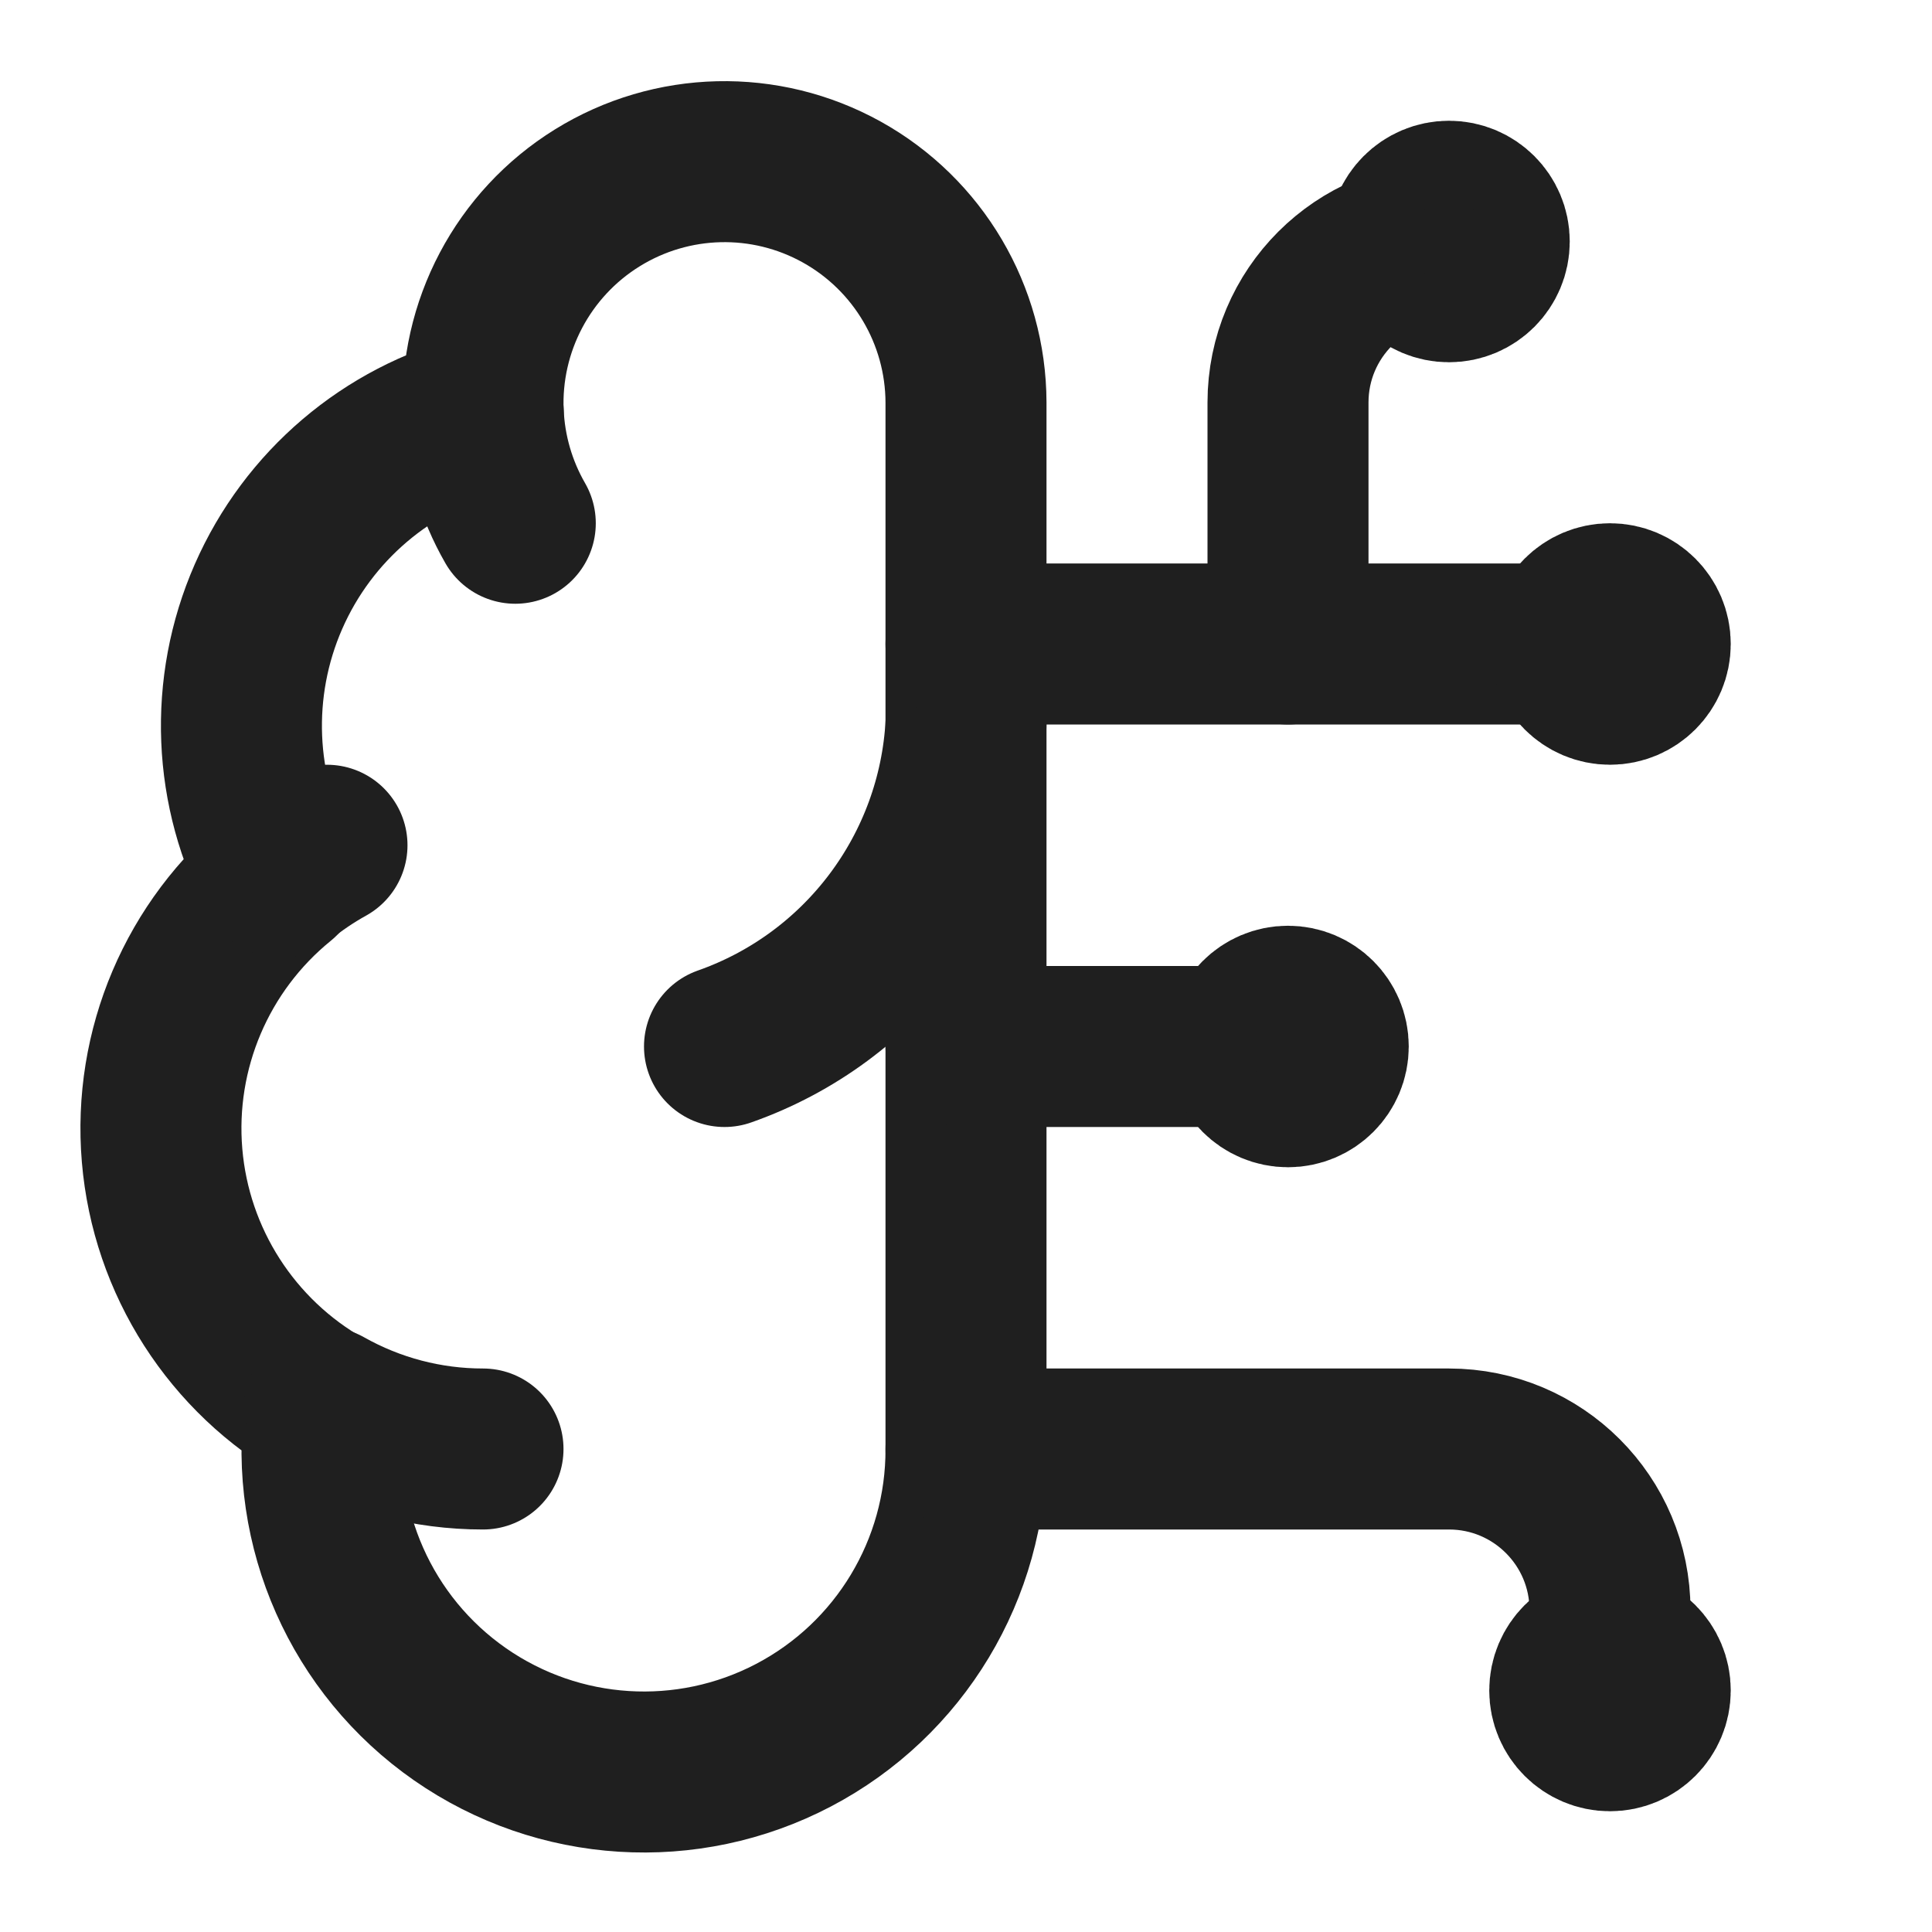
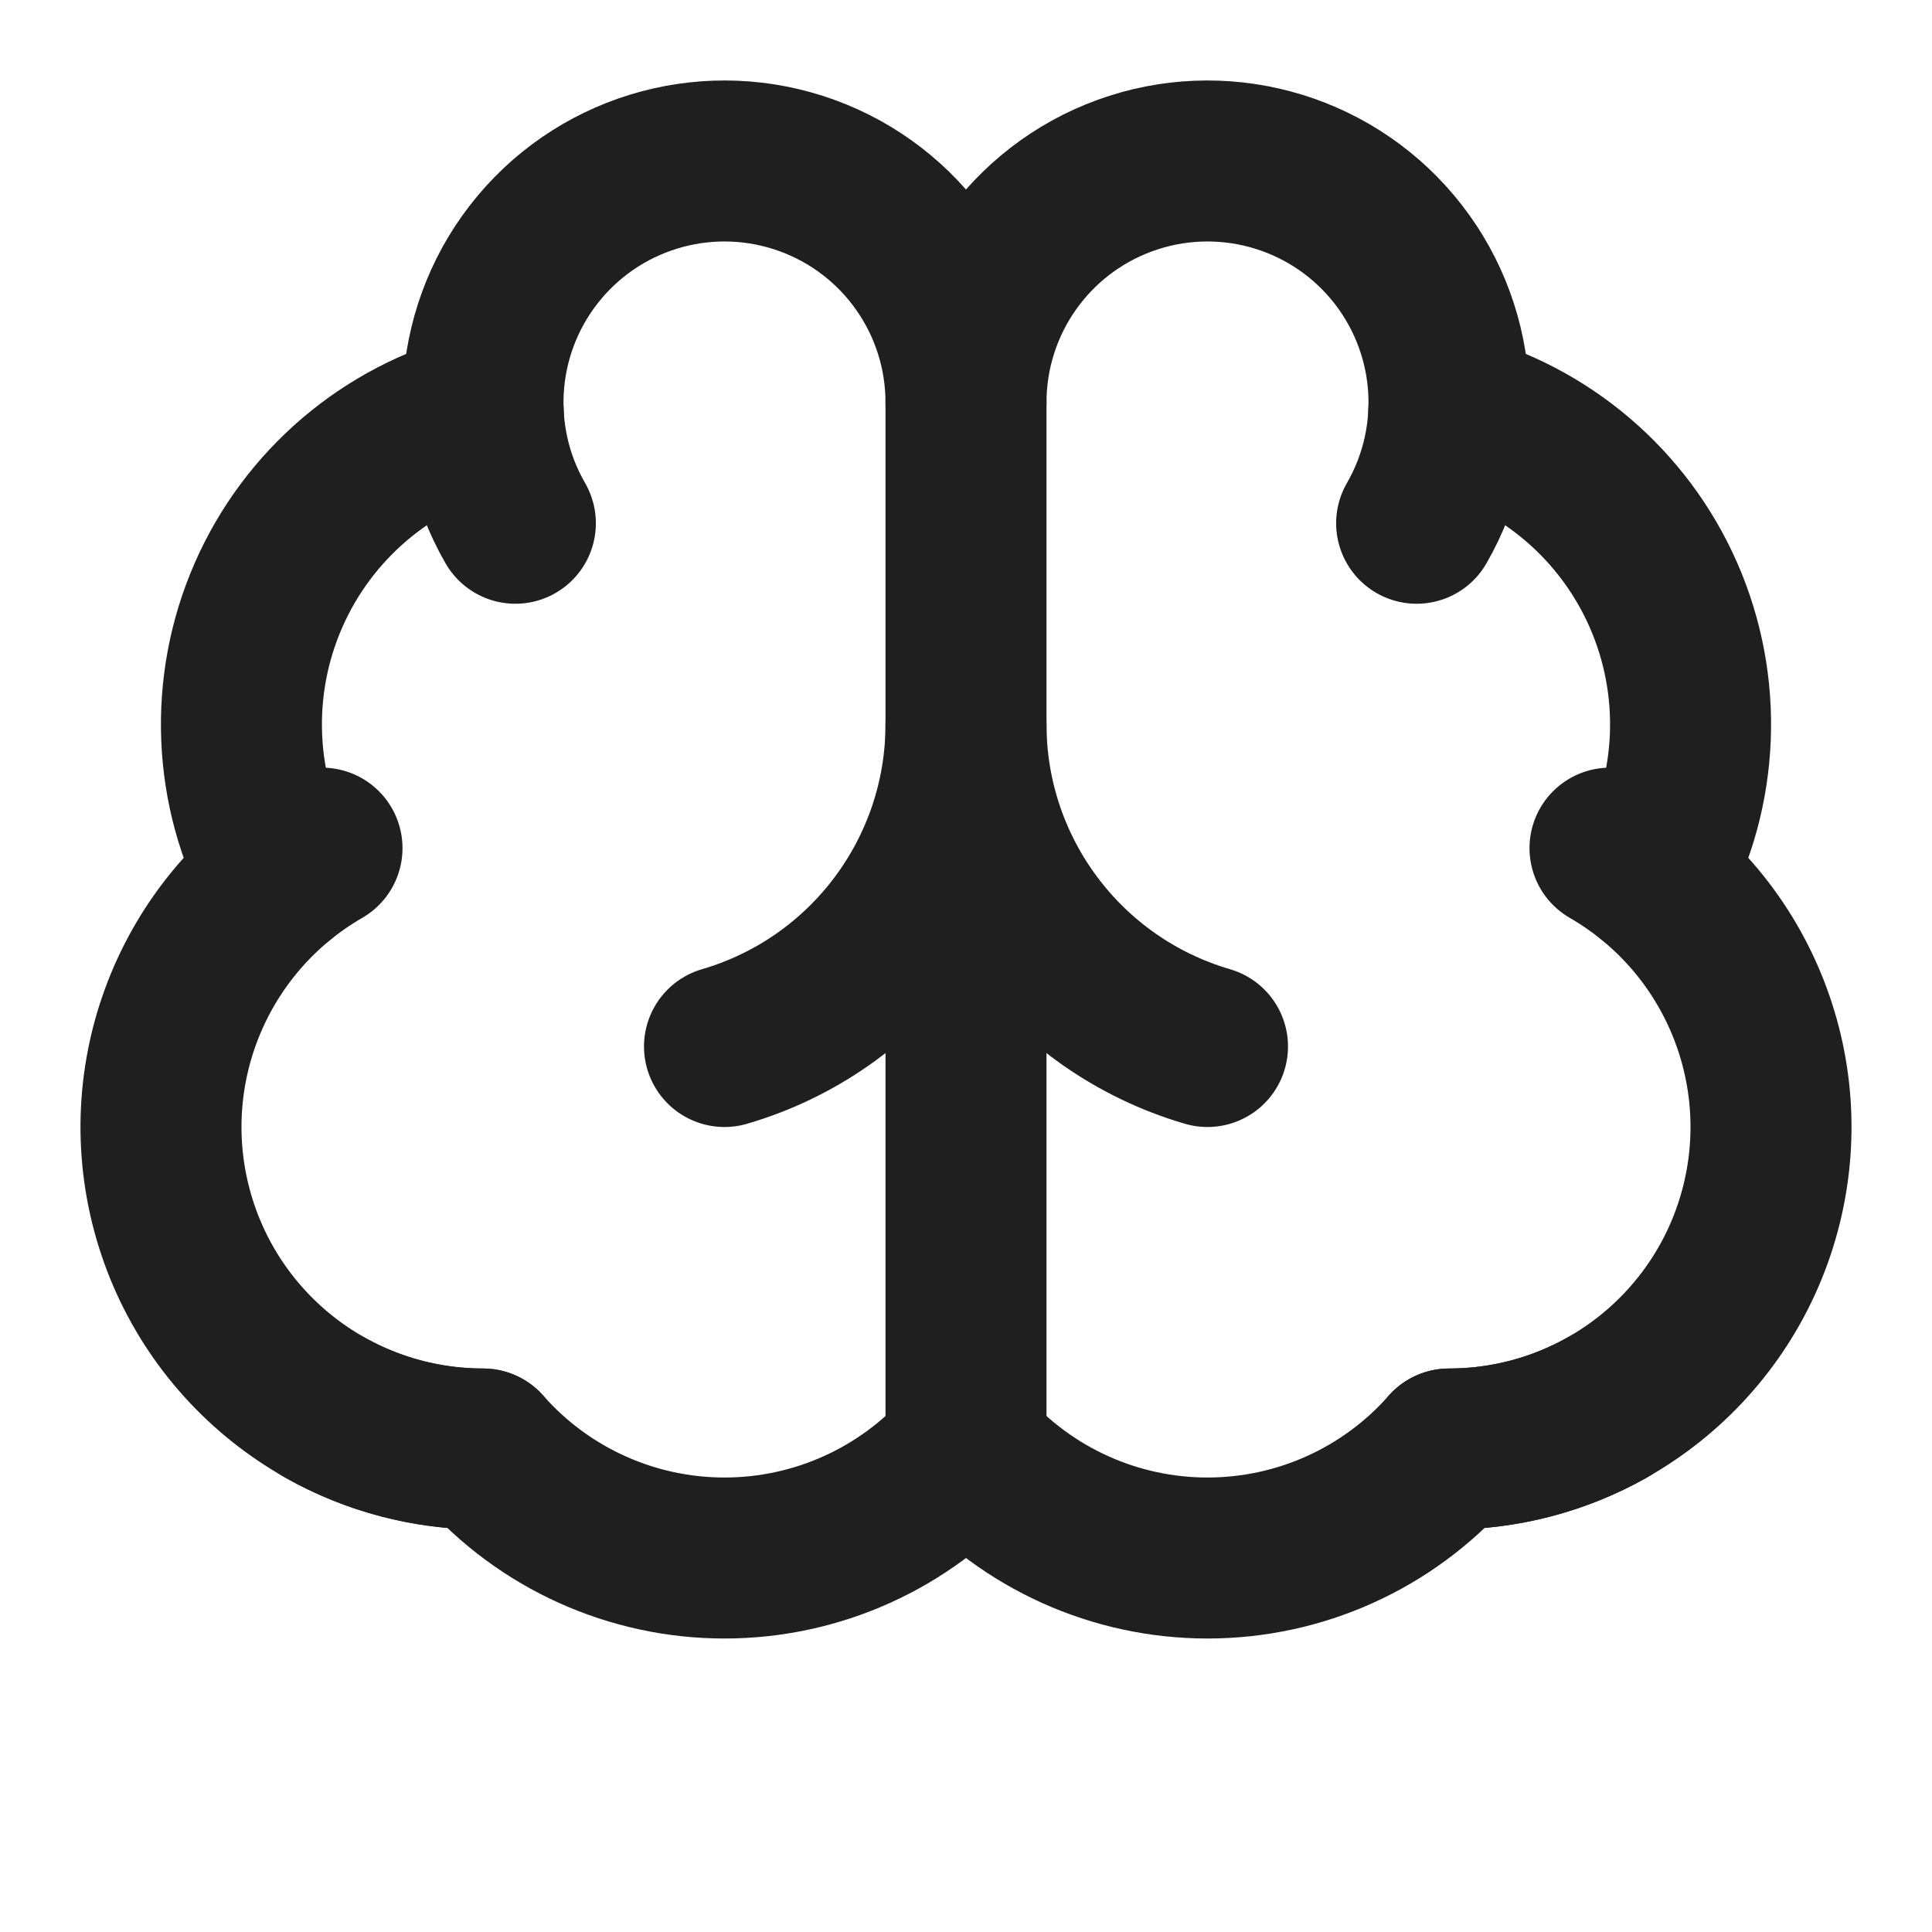
<svg xmlns="http://www.w3.org/2000/svg" width="24" height="24" viewBox="0 0 24 24" fill="none" stroke="#1f1f1f" stroke-width="2" stroke-linecap="round" stroke-linejoin="round">
-   <path d="M12 5a3 3 0 1 0-5.997.142 4 4 0 0 0-2.526 5.77 4 4 0 0 0 .556 6.588A4 4 0 1 0 12 18Z" />
-   <path d="M9 13a4.5 4.5 0 0 0 3-4" />
-   <path d="M6.003 5.125A3 3 0 0 0 6.401 6.5" />
-   <path d="M3.477 10.896a4 4 0 0 1 .585-.396" />
-   <path d="M6 18a4 4 0 0 1-1.967-.516" />
-   <path d="M12 13h4" />
-   <path d="M12 18h6a2 2 0 0 1 2 2v1" />
-   <path d="M12 8h8" />
-   <path d="M16 8V5a2 2 0 0 1 2-2" />
-   <circle cx="16" cy="13" r=".5" />
-   <circle cx="18" cy="3" r=".5" />
-   <circle cx="20" cy="21" r=".5" />
-   <circle cx="20" cy="8" r=".5" />
+   <path d="M12 18V5" />
+   <path d="M15 13a4.17 4.17 0 0 1-3-4 4.17 4.17 0 0 1-3 4" />
+   <path d="M17.598 6.5A3 3 0 1 0 12 5a3 3 0 1 0-5.598 1.5" />
+   <path d="M17.997 5.125a4 4 0 0 1 2.526 5.77" />
+   <path d="M18 18a4 4 0 0 0 2-7.464" />
+   <path d="M19.967 17.484A4 4 0 0 1 18 18a4 4 0 0 1-6 0 4 4 0 0 1-6 0 4 4 0 0 1-1.967-.516" />
+   <path d="M6 18a4 4 0 0 1-2-7.464" />
+   <path d="M6.003 5.125a4 4 0 0 0-2.526 5.77" />
</svg>
